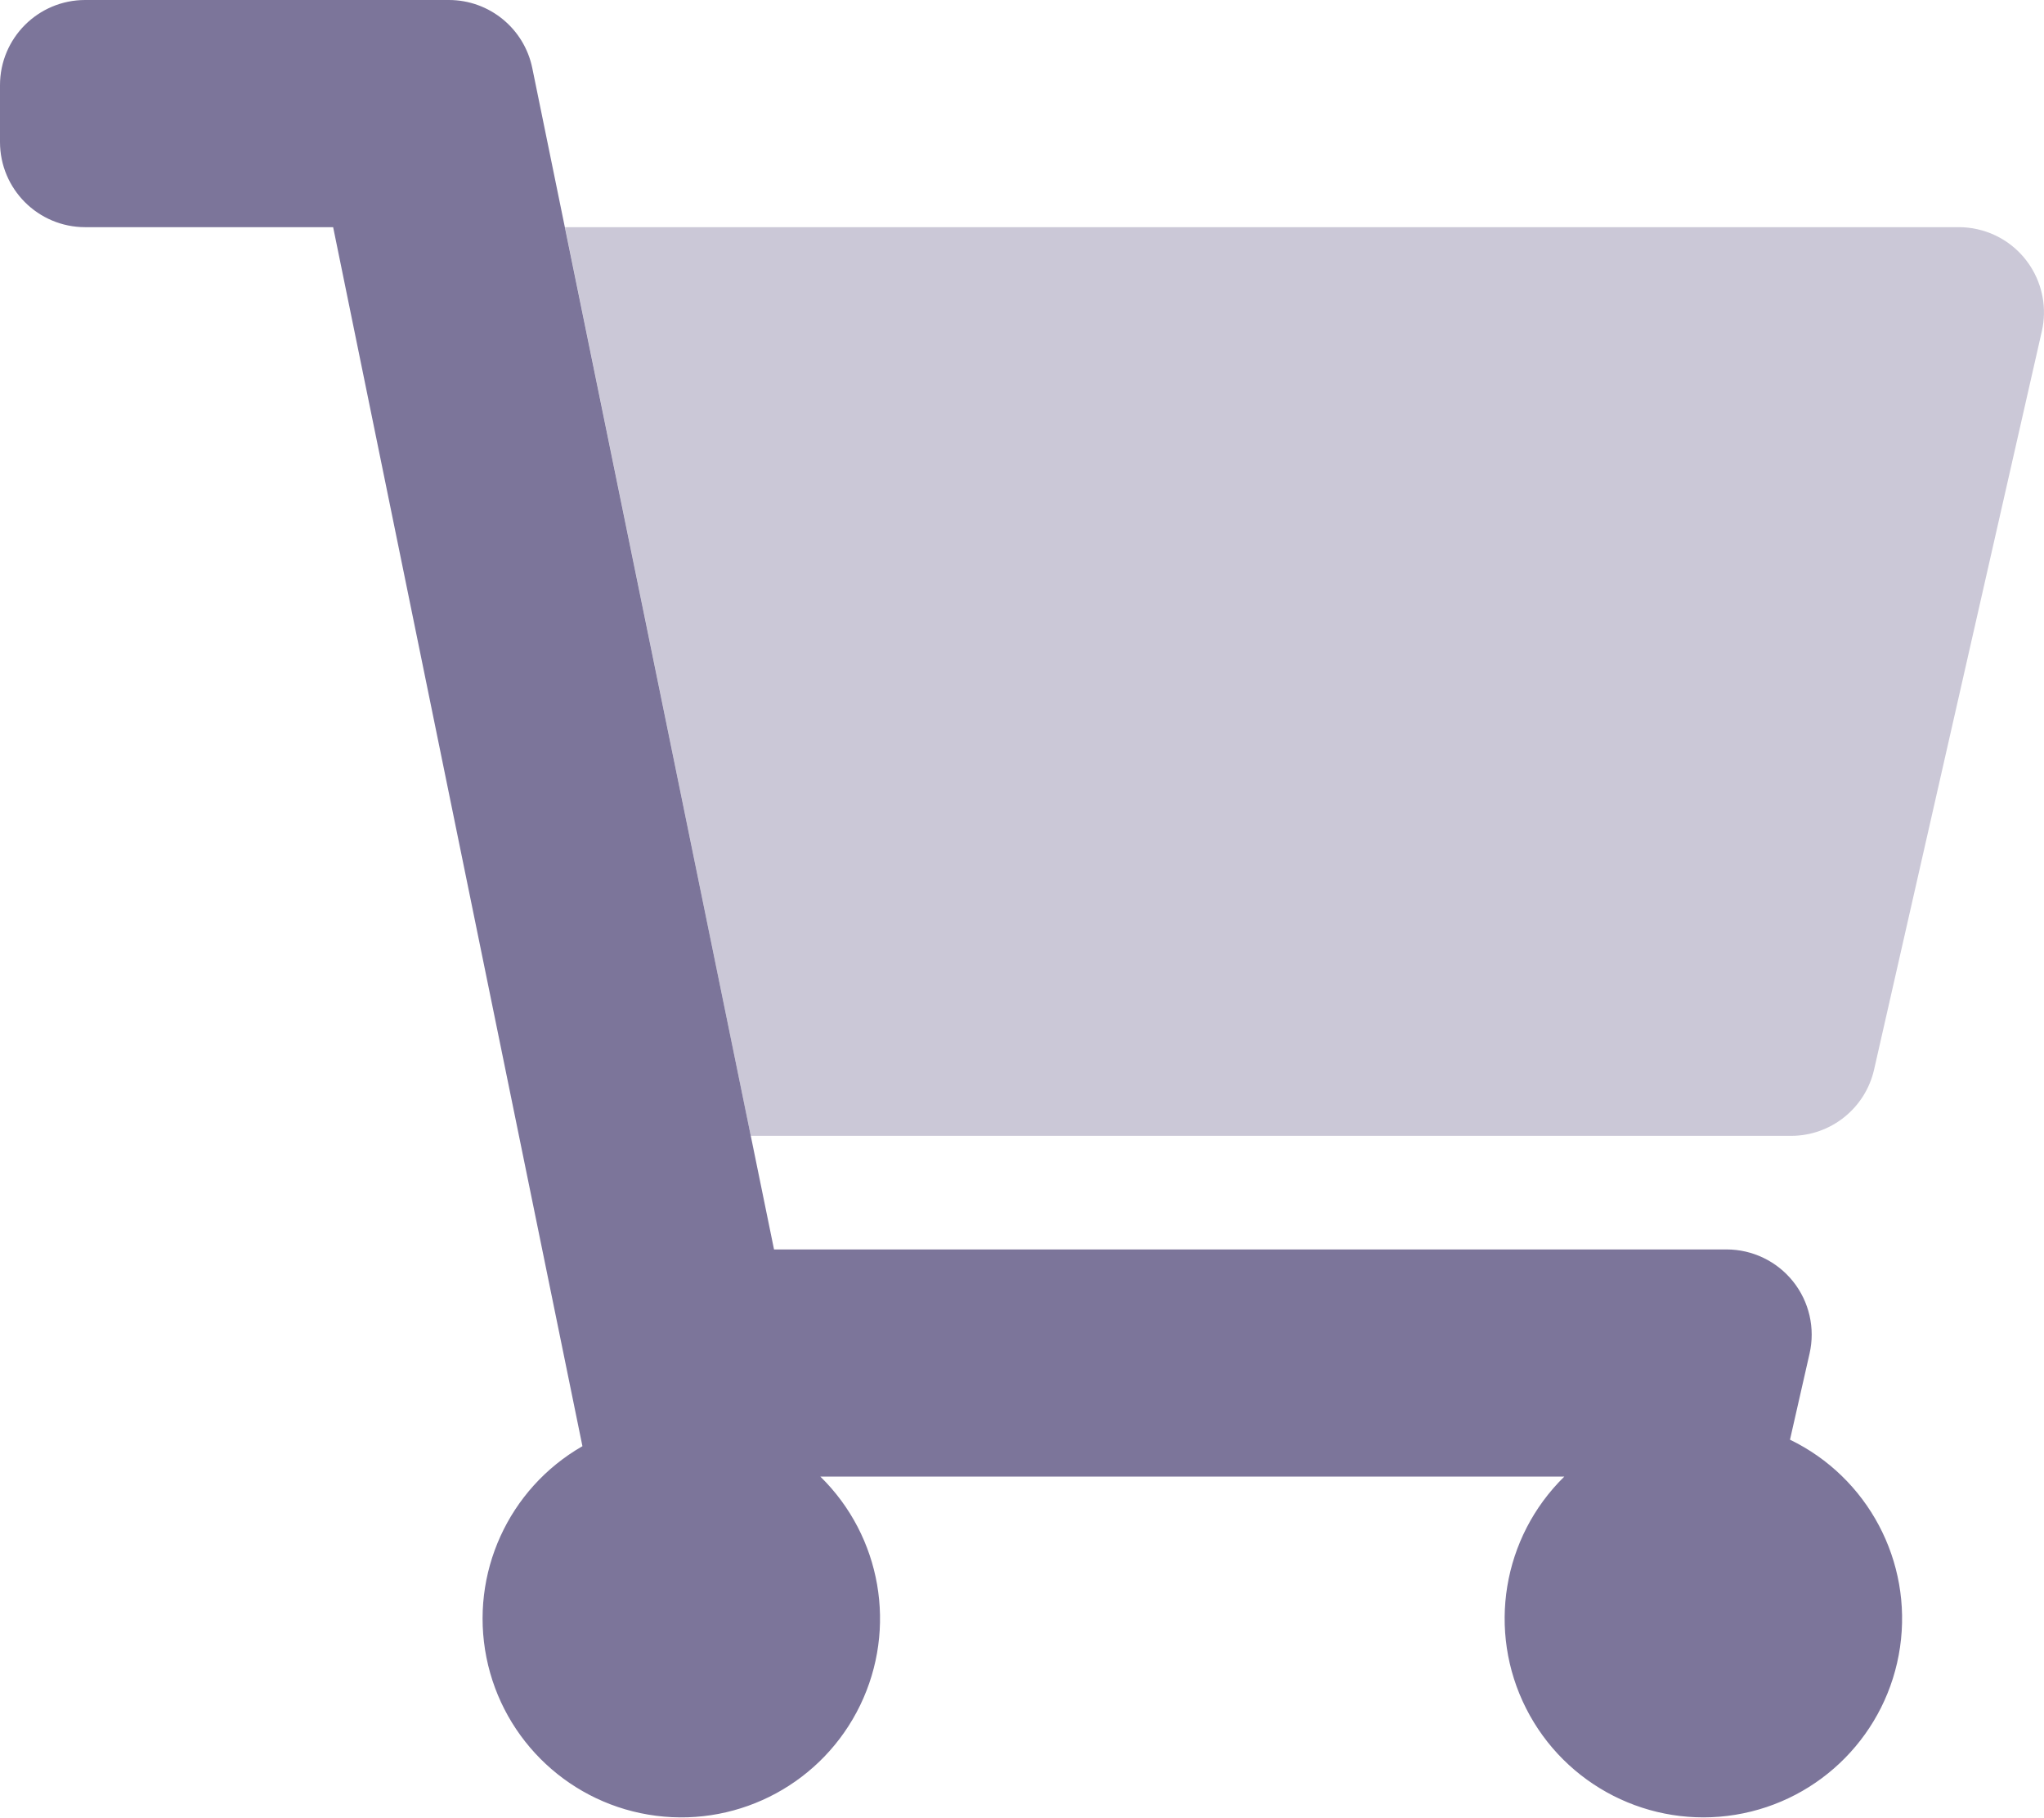
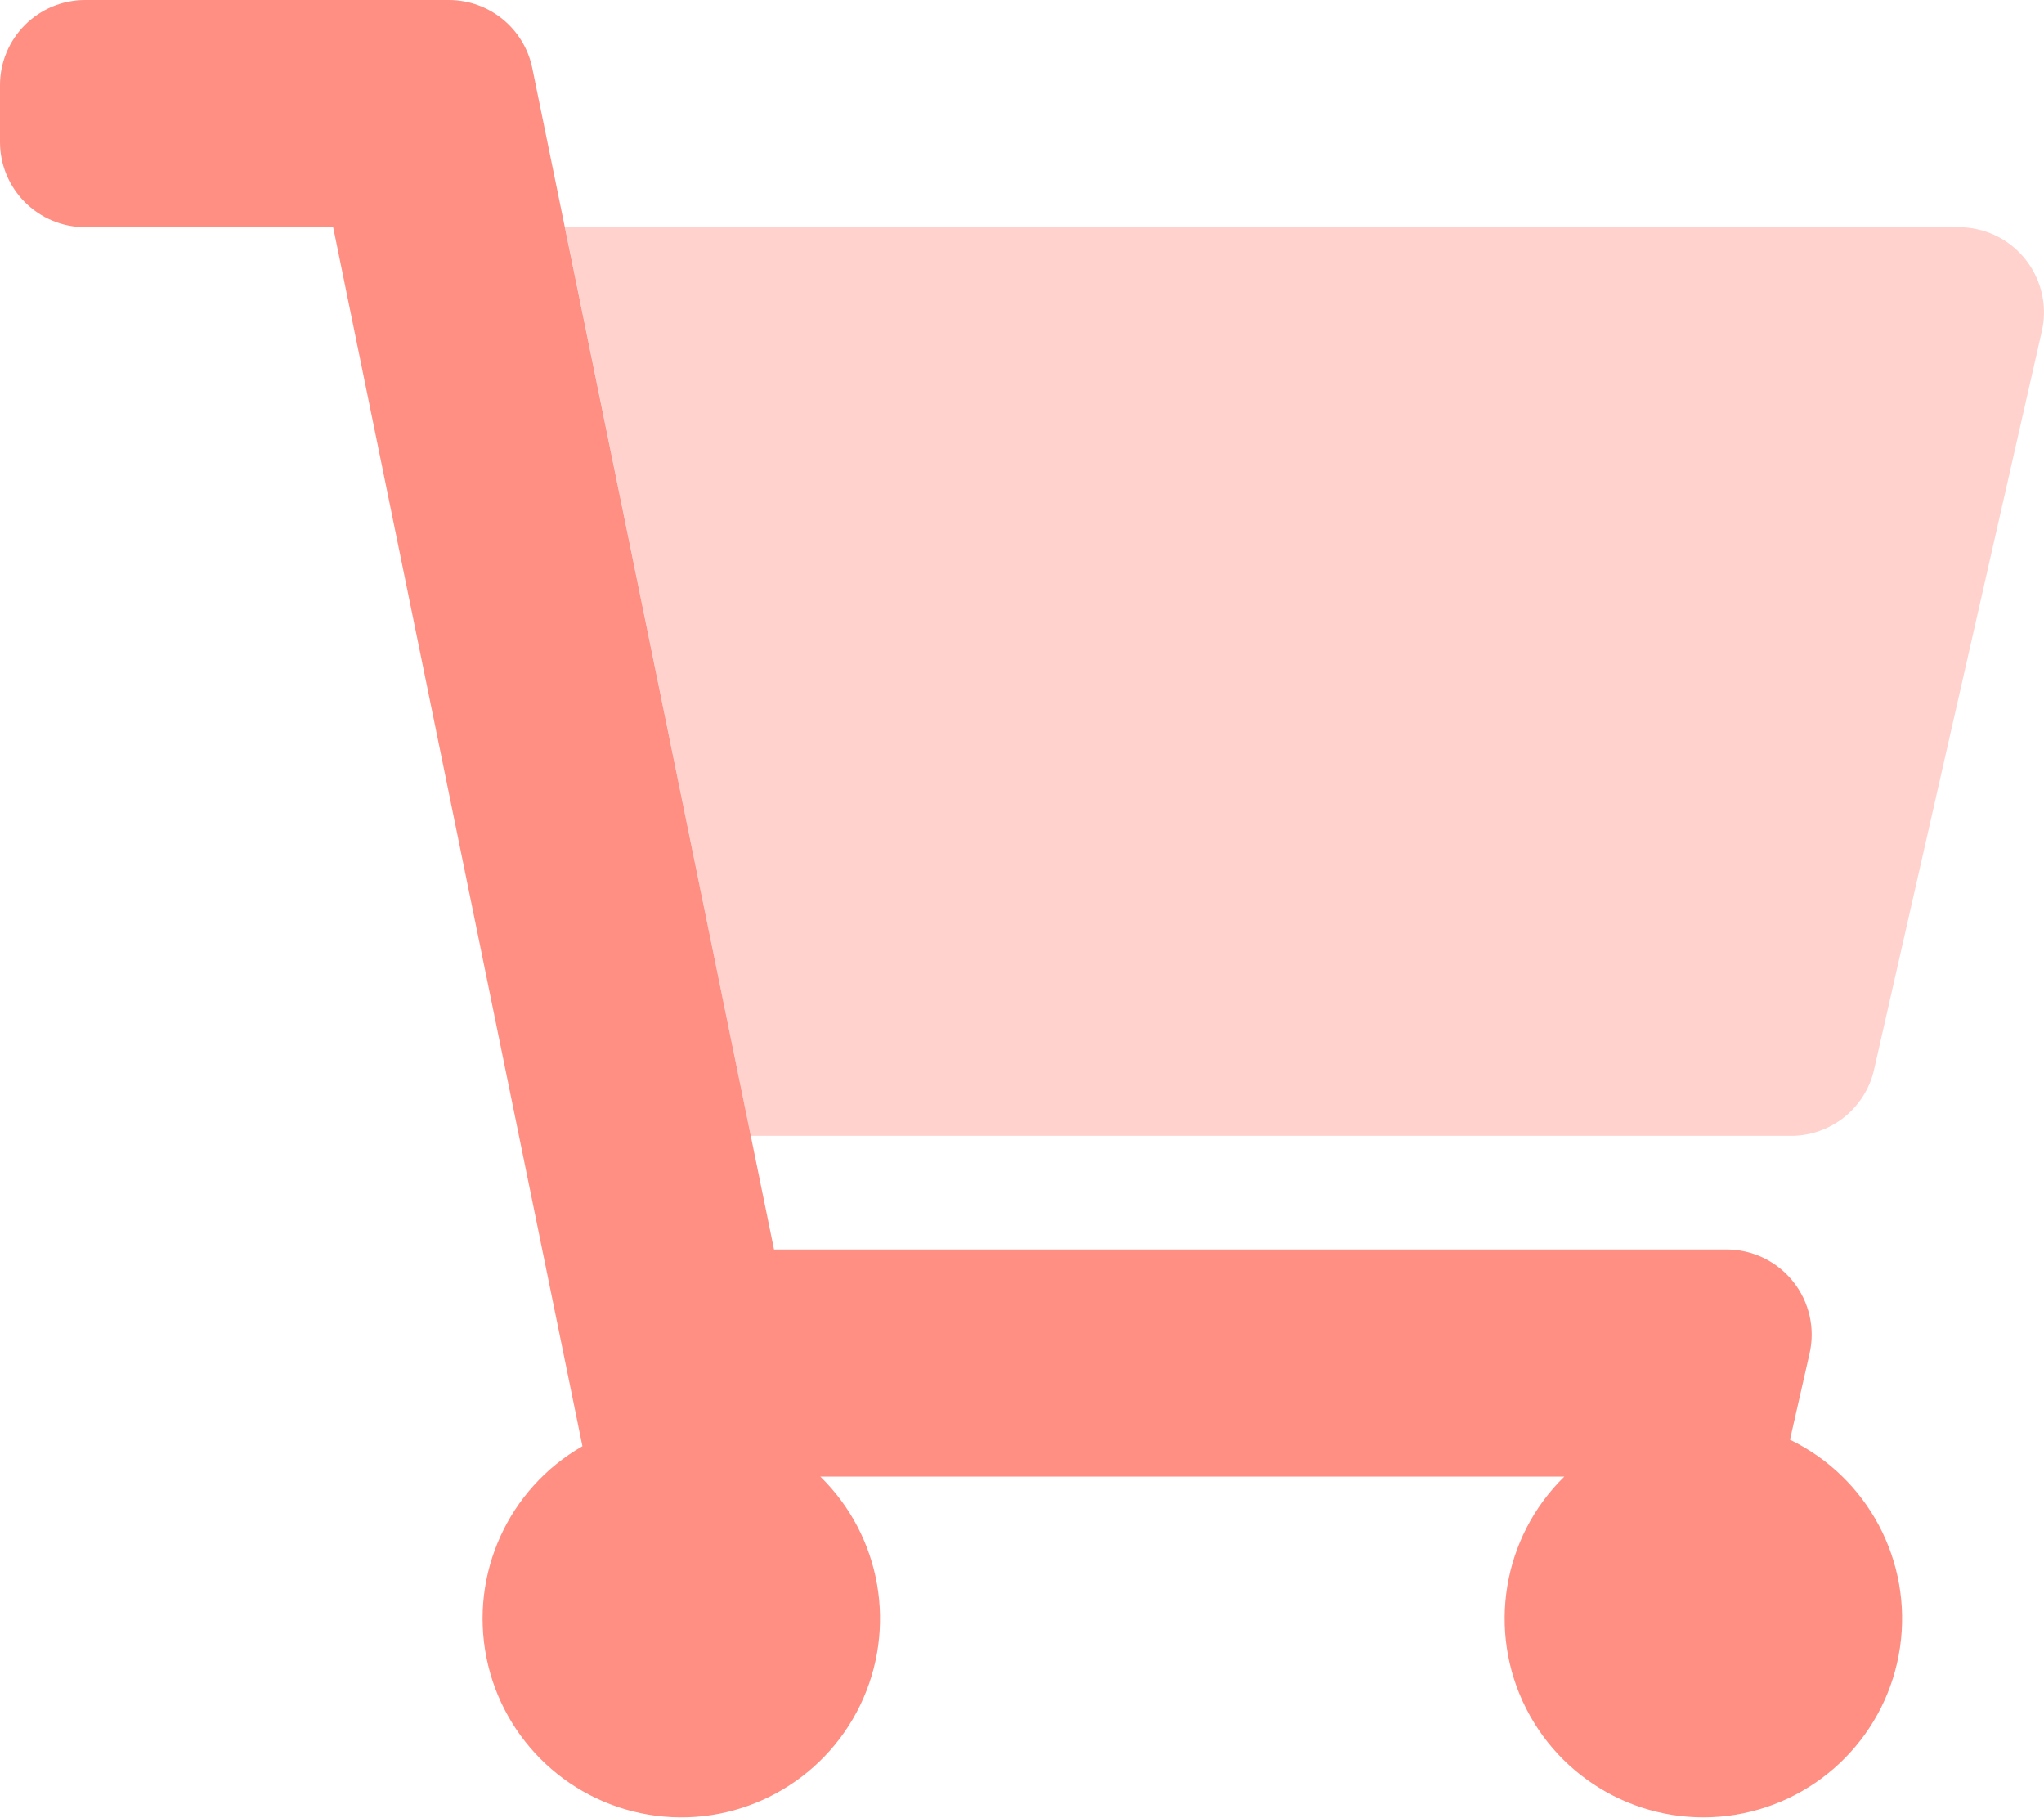
<svg xmlns="http://www.w3.org/2000/svg" aria-hidden="true" focusable="false" data-prefix="fad" data-icon="shopping-cart" class="svg-inline--fa fa-shopping-cart fa-w-18" role="img" viewBox="0 0 576 512">
  <g class="fa-group">
-     <path class="fa-secondary" fill="#7c759a" d="M552 64H159.21l52.36 256h293.15a24 24 0 0 0 23.4-18.68l47.27-208a24 24 0 0 0-18.08-28.72A23.69 23.69 0 0 0 552 64z" opacity="0.4" />
-     <path class="fa-primary" fill="#7c759a" d="M218.12 352h268.42a24 24 0 0 1 23.4 29.32l-5.52 24.28a56 56 0 1 1-63.6 10.4H231.18a56 56 0 1 1-67.05-8.57L93.88 64H24A24 24 0 0 1 0 40V24A24 24 0 0 1 24 0h102.53A24 24 0 0 1 150 19.19z" />
+     <path class="fa-secondary" fill="#ff8f83" d="M552 64H159.21l52.36 256h293.15a24 24 0 0 0 23.4-18.68l47.27-208a24 24 0 0 0-18.08-28.72A23.69 23.69 0 0 0 552 64z" opacity="0.4" />
+     <path class="fa-primary" fill="#ff8f83" d="M218.12 352h268.42a24 24 0 0 1 23.4 29.32l-5.52 24.28a56 56 0 1 1-63.6 10.4H231.18a56 56 0 1 1-67.05-8.57L93.88 64H24A24 24 0 0 1 0 40V24A24 24 0 0 1 24 0h102.53A24 24 0 0 1 150 19.19z" />
  </g>
</svg>
